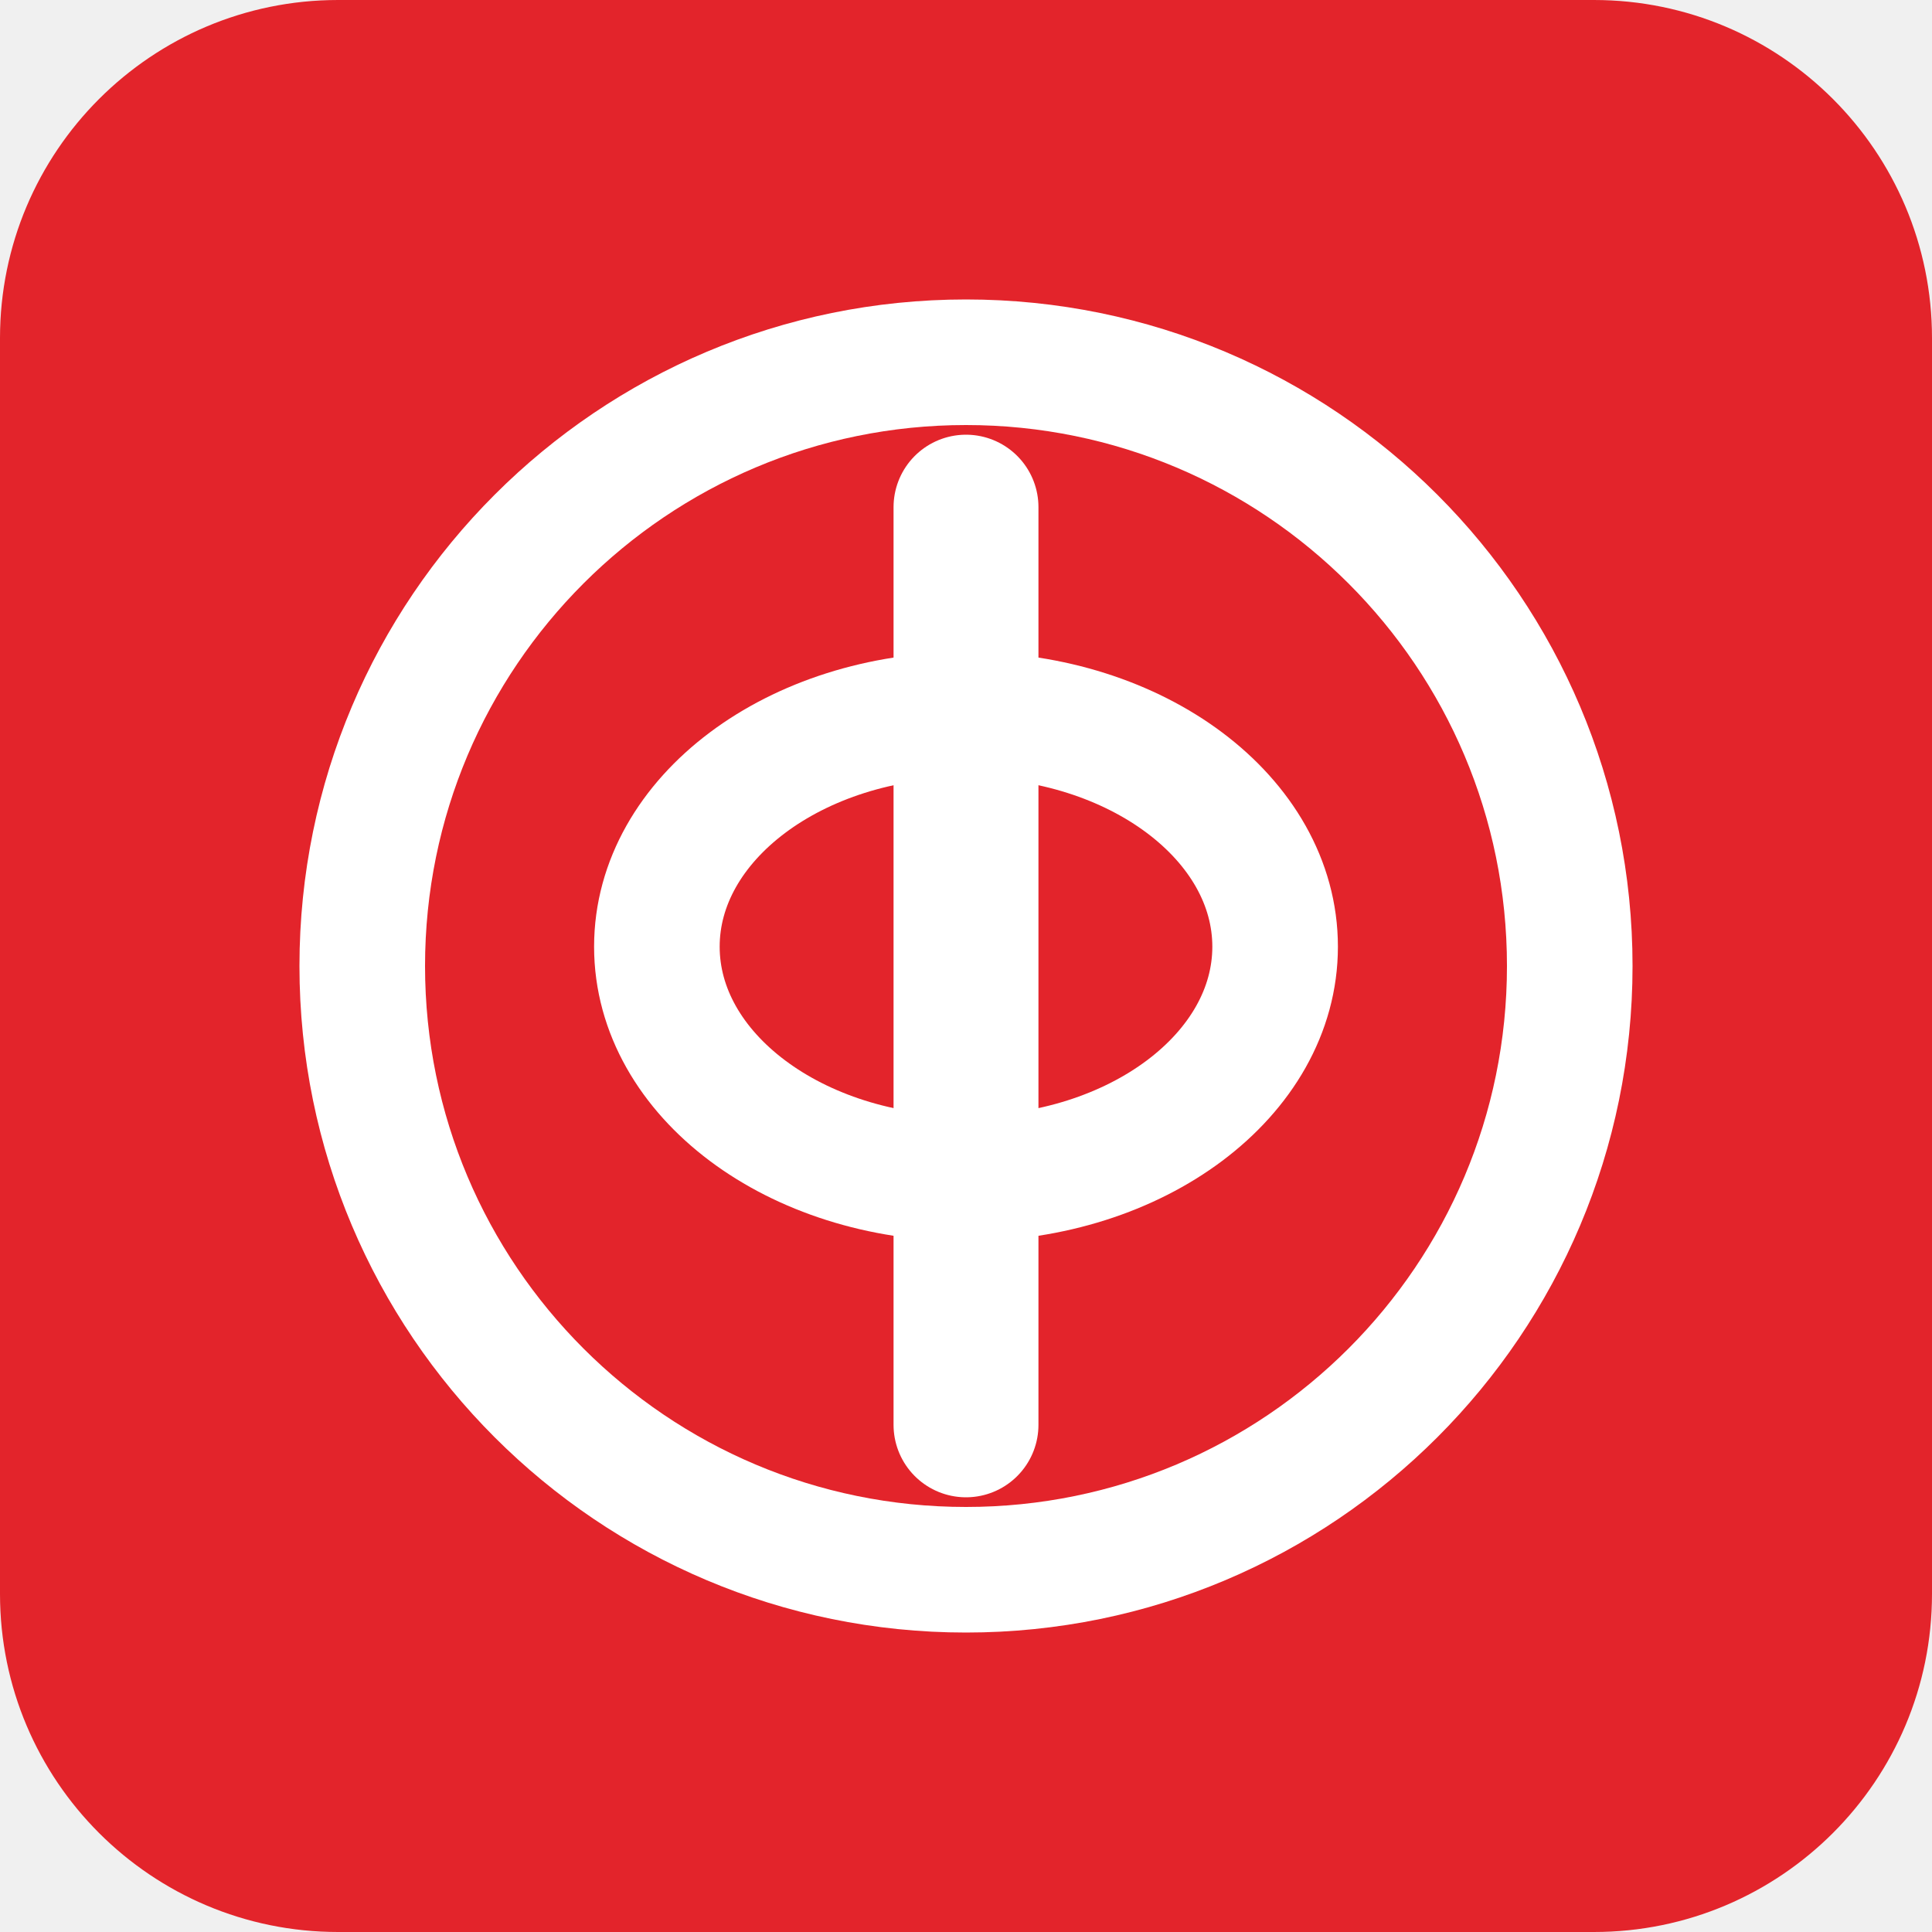
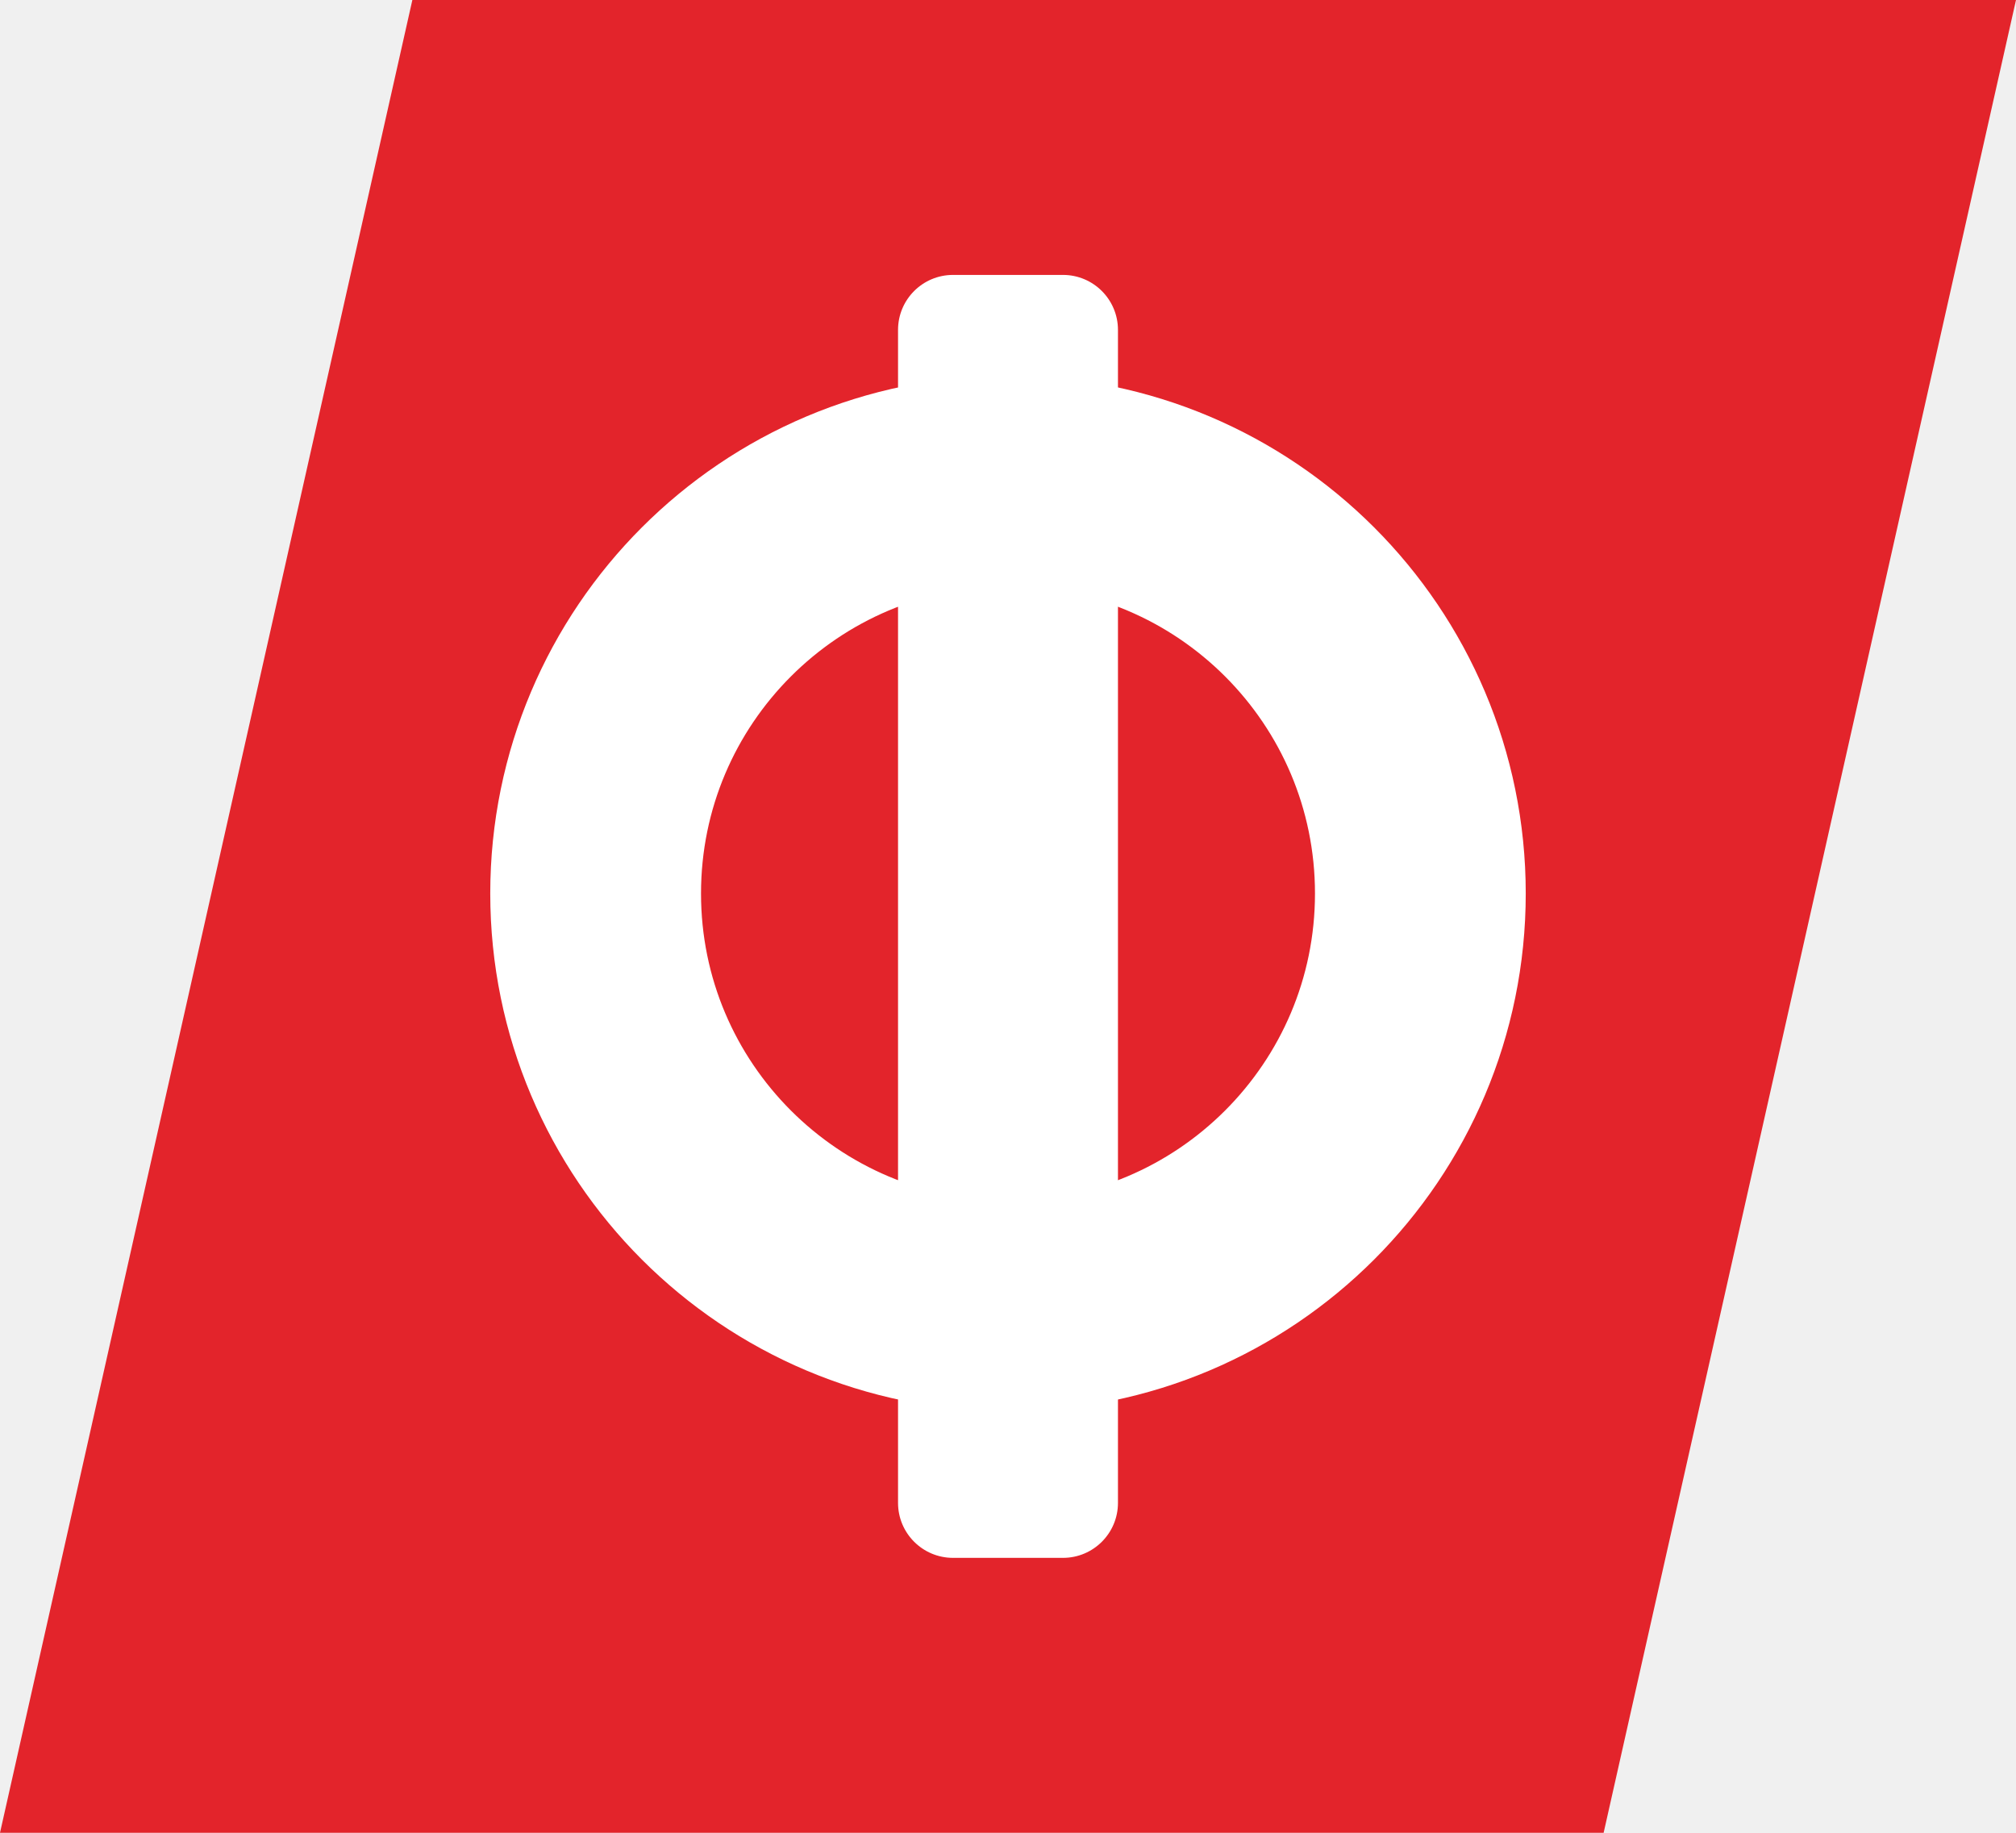
- <svg xmlns="http://www.w3.org/2000/svg" viewBox="0 0 40 40" width="40" height="40" aria-hidden="true">
-   <rect width="40" height="40" rx="7" fill="#e3242b" />
-   <circle cx="20" cy="20" r="12.5" fill="none" stroke="#fff" stroke-width="2.6" />
-   <path d="M20 10.5v19" stroke="#fff" stroke-width="3" stroke-linecap="round" />
-   <ellipse cx="20" cy="19.6" rx="6.4" ry="4.8" fill="none" stroke="#fff" stroke-width="2.6" />
+ <svg xmlns="http://www.w3.org/2000/svg" viewBox="0 0 44 40" width="44" height="40">
+   <polygon points="9,0 44,0 35,40 0,40" fill="#e3242b" />
+   <circle cx="22" cy="19.5" r="9" fill="none" stroke="#fff" stroke-width="4.6" />
+   <rect x="19.6" y="6" width="4.8" height="28" rx="1.2" fill="#fff" />
</svg>
